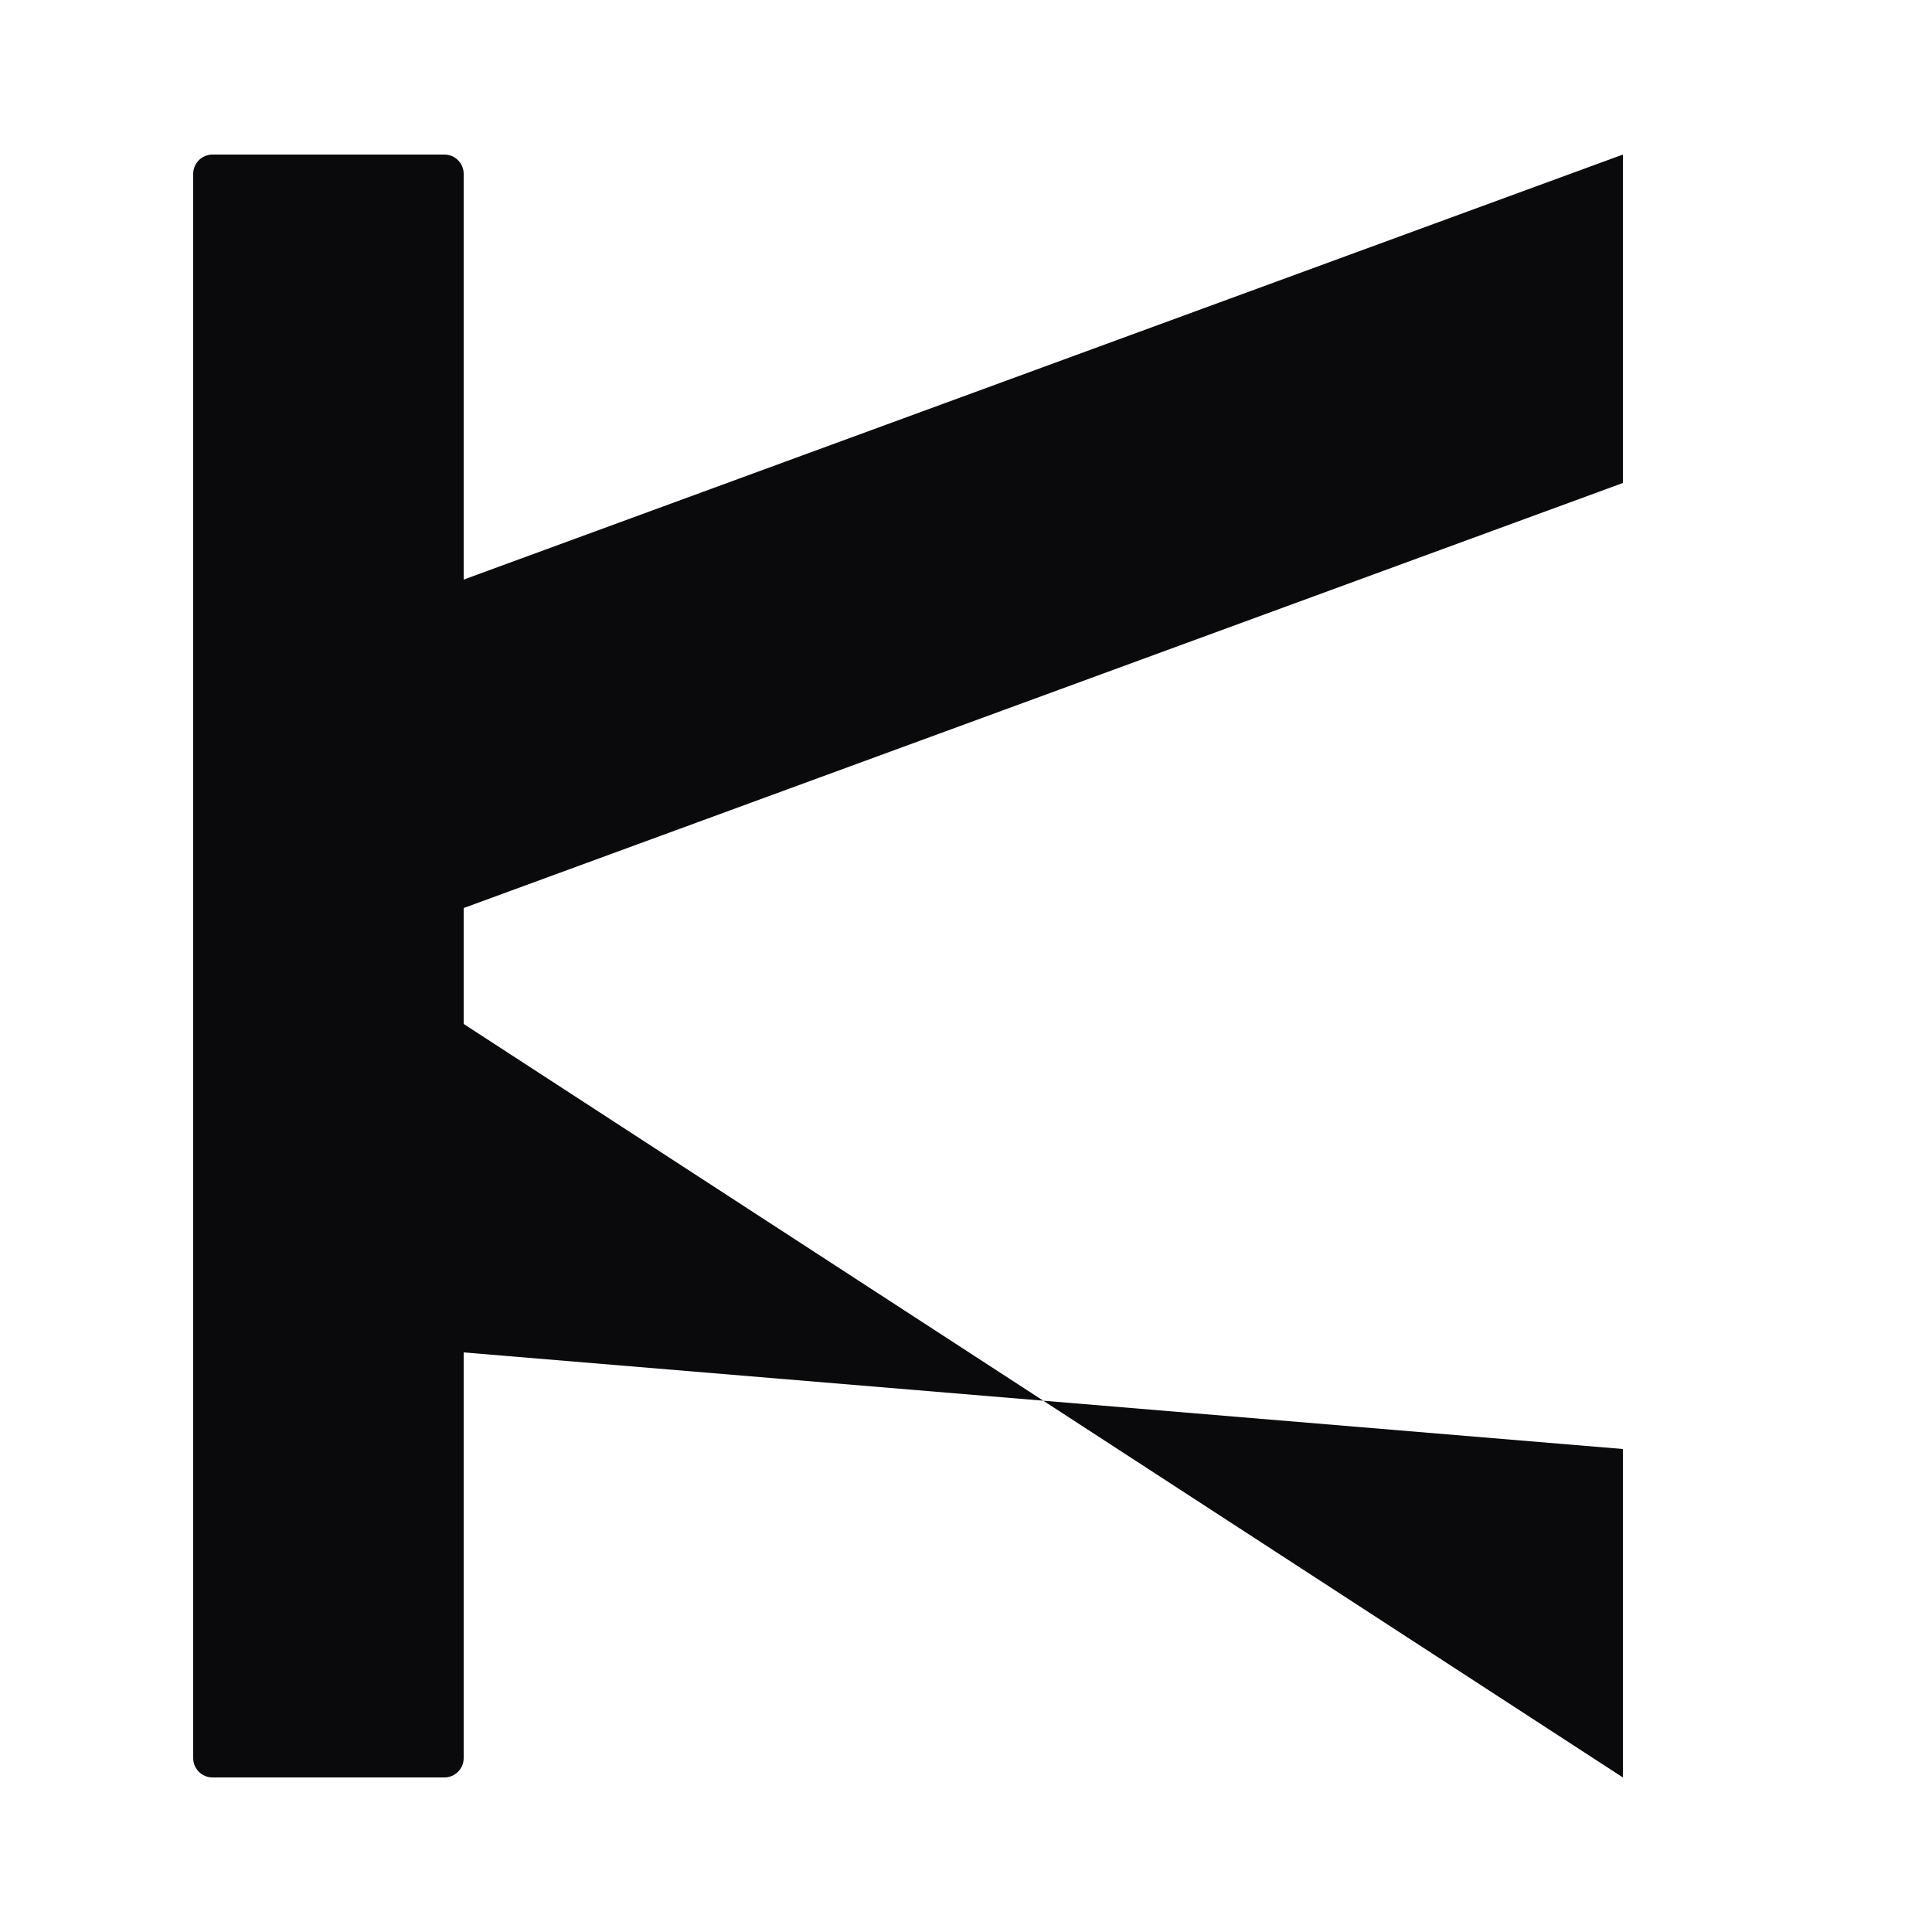
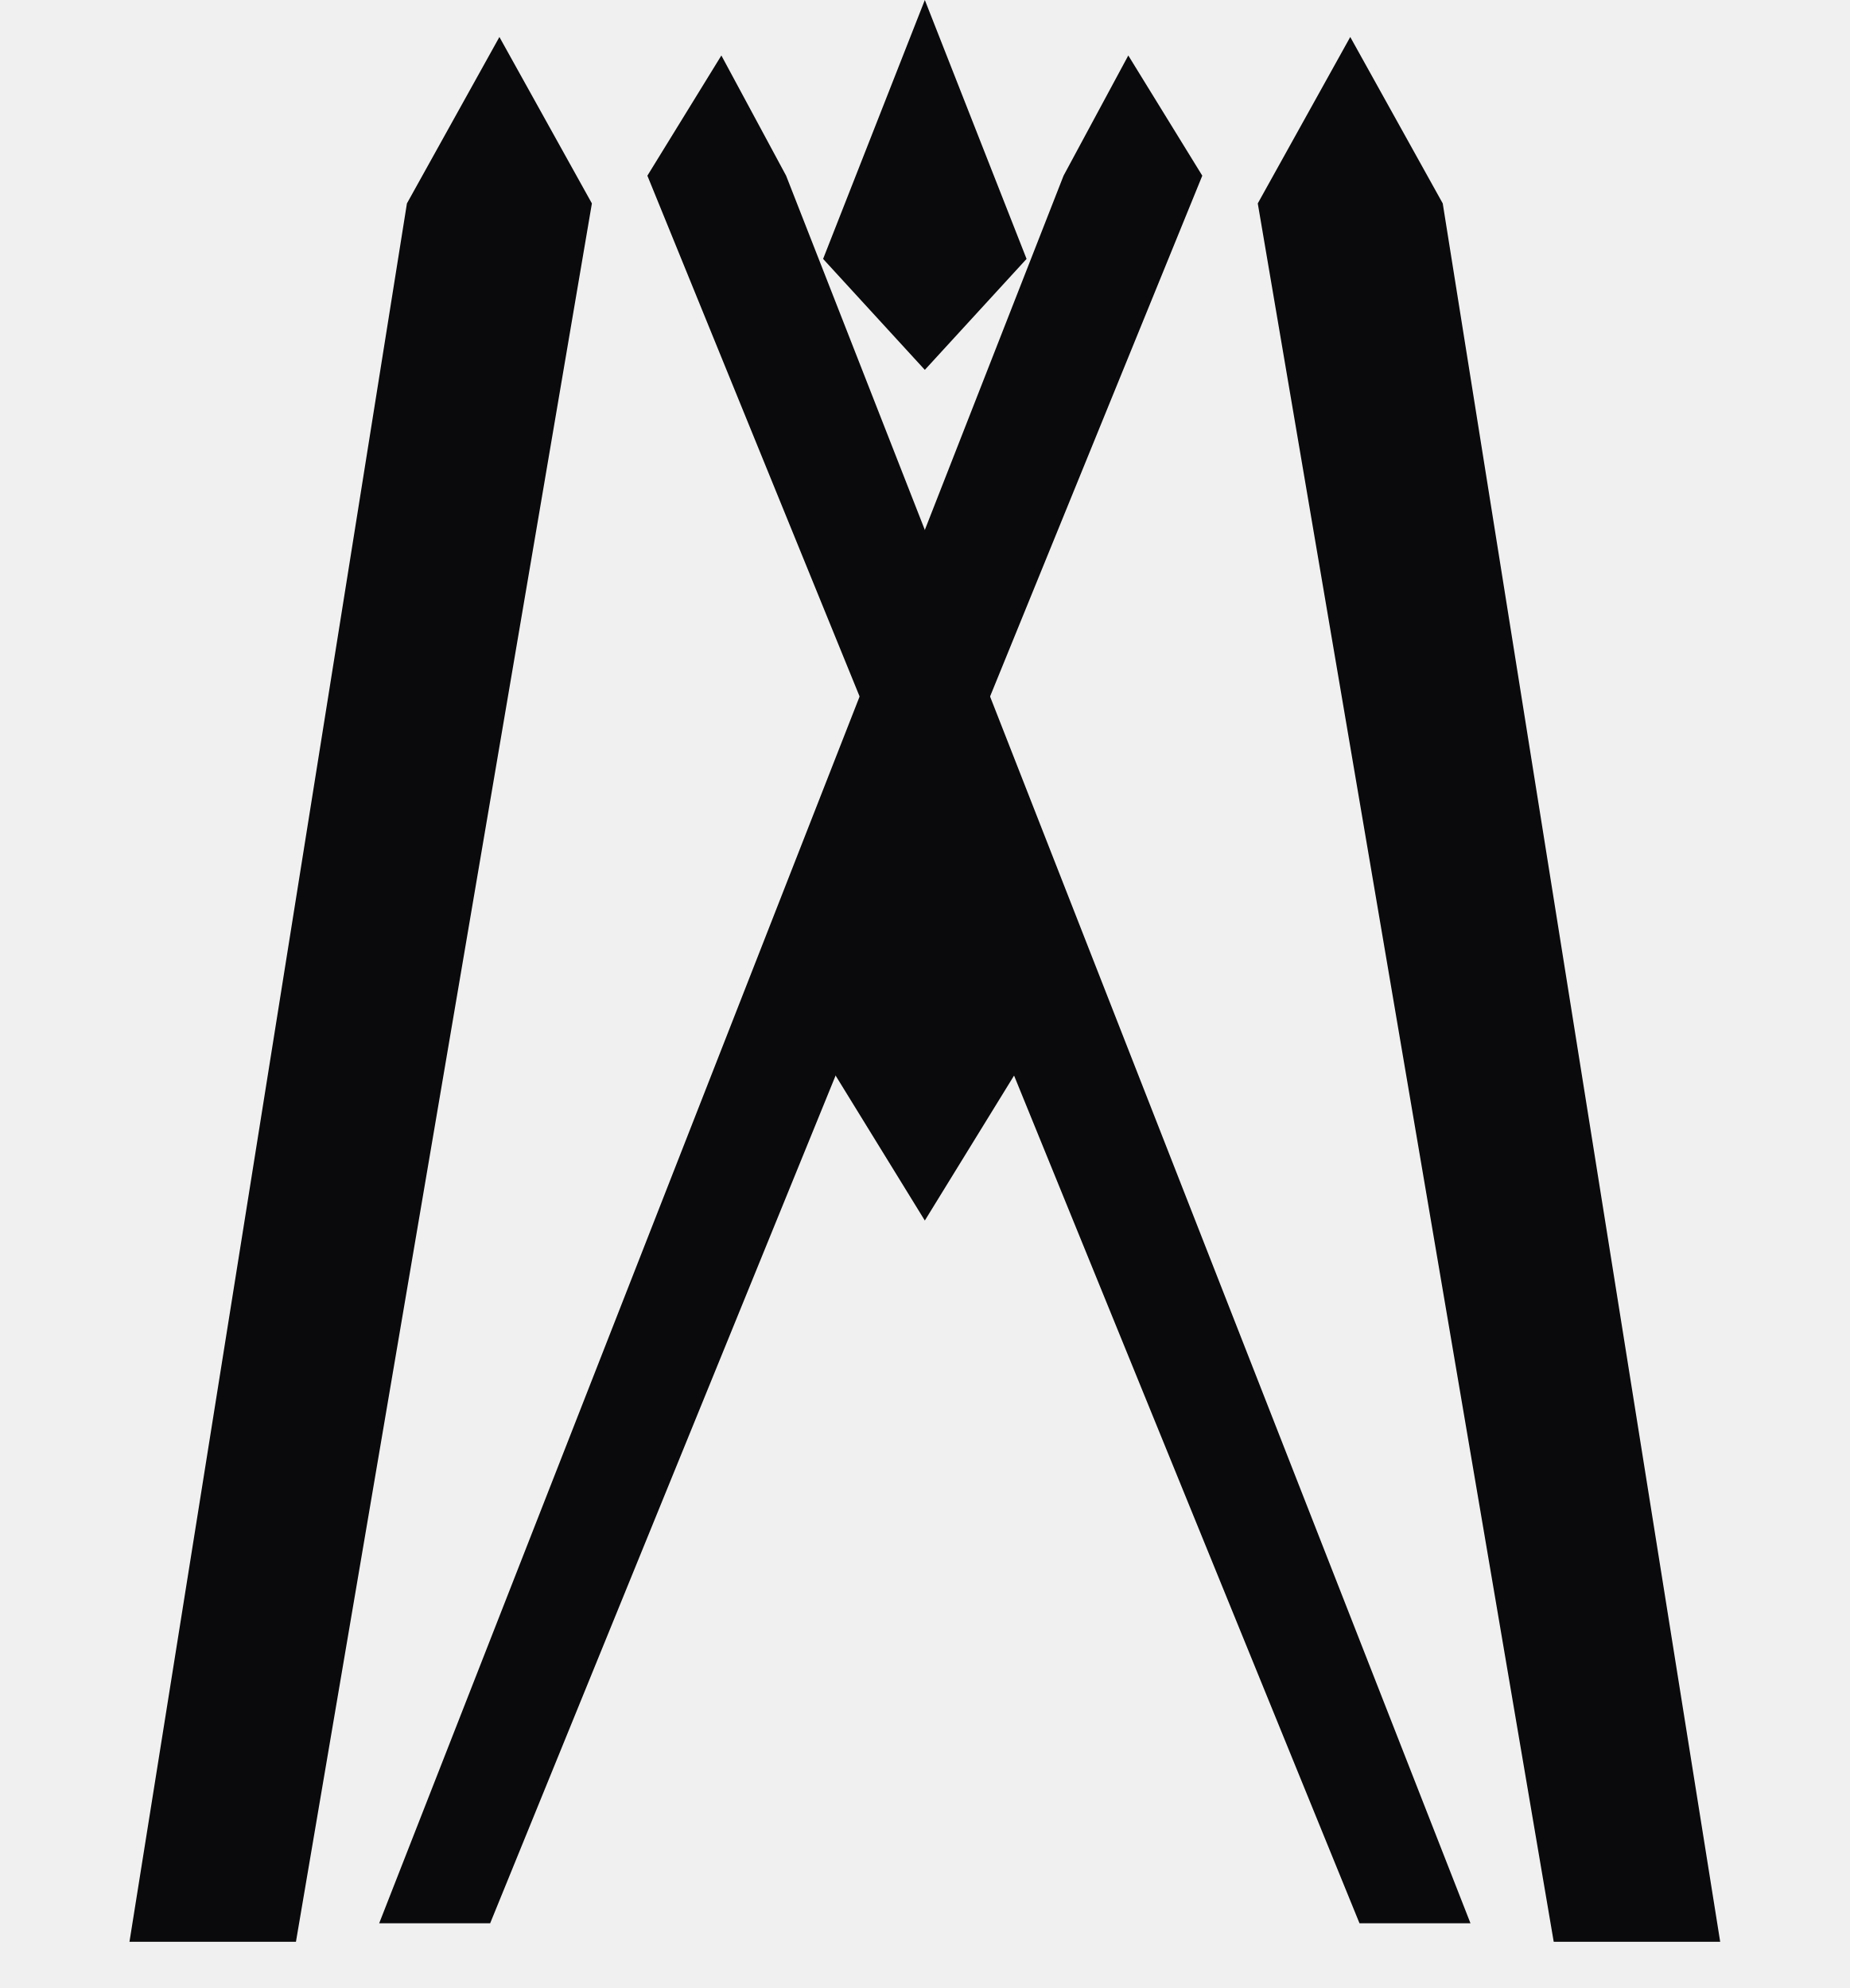
- <svg xmlns="http://www.w3.org/2000/svg" viewBox="0 0 100 100" fill="none">
-   <rect width="100" height="100" fill="#FFFFFF" />
-   <rect x="10" y="8" width="14" height="84" rx="1" fill="#0A0A0C" />
-   <polygon points="24,47 24,30 84,8 84,25" fill="#0A0A0C" />
-   <polygon points="24,53 24,70 84,75 84,92" fill="#0A0A0C" />
+ <svg xmlns="http://www.w3.org/2000/svg" viewBox="0 0 200 215" fill="none">
+   <polygon points="54,4  64,22  32,210  14,210  44,22" fill="#0A0A0C" />
+   <polygon points="146,4  136,22  168,210  186,210  156,22" fill="#0A0A0C" />
+   <polygon points="78,6  85,19  159,208  147,208  70,19" fill="#0A0A0C" />
+   <polygon points="122,6  130,19  53,208  41,208  115,19" fill="#0A0A0C" />
+   <polygon points="100,0  111,28  100,40  89,28" fill="#0A0A0C" />
+   <polygon points="100,78  116,106  100,132  84,106" fill="#0A0A0C" />
</svg>
